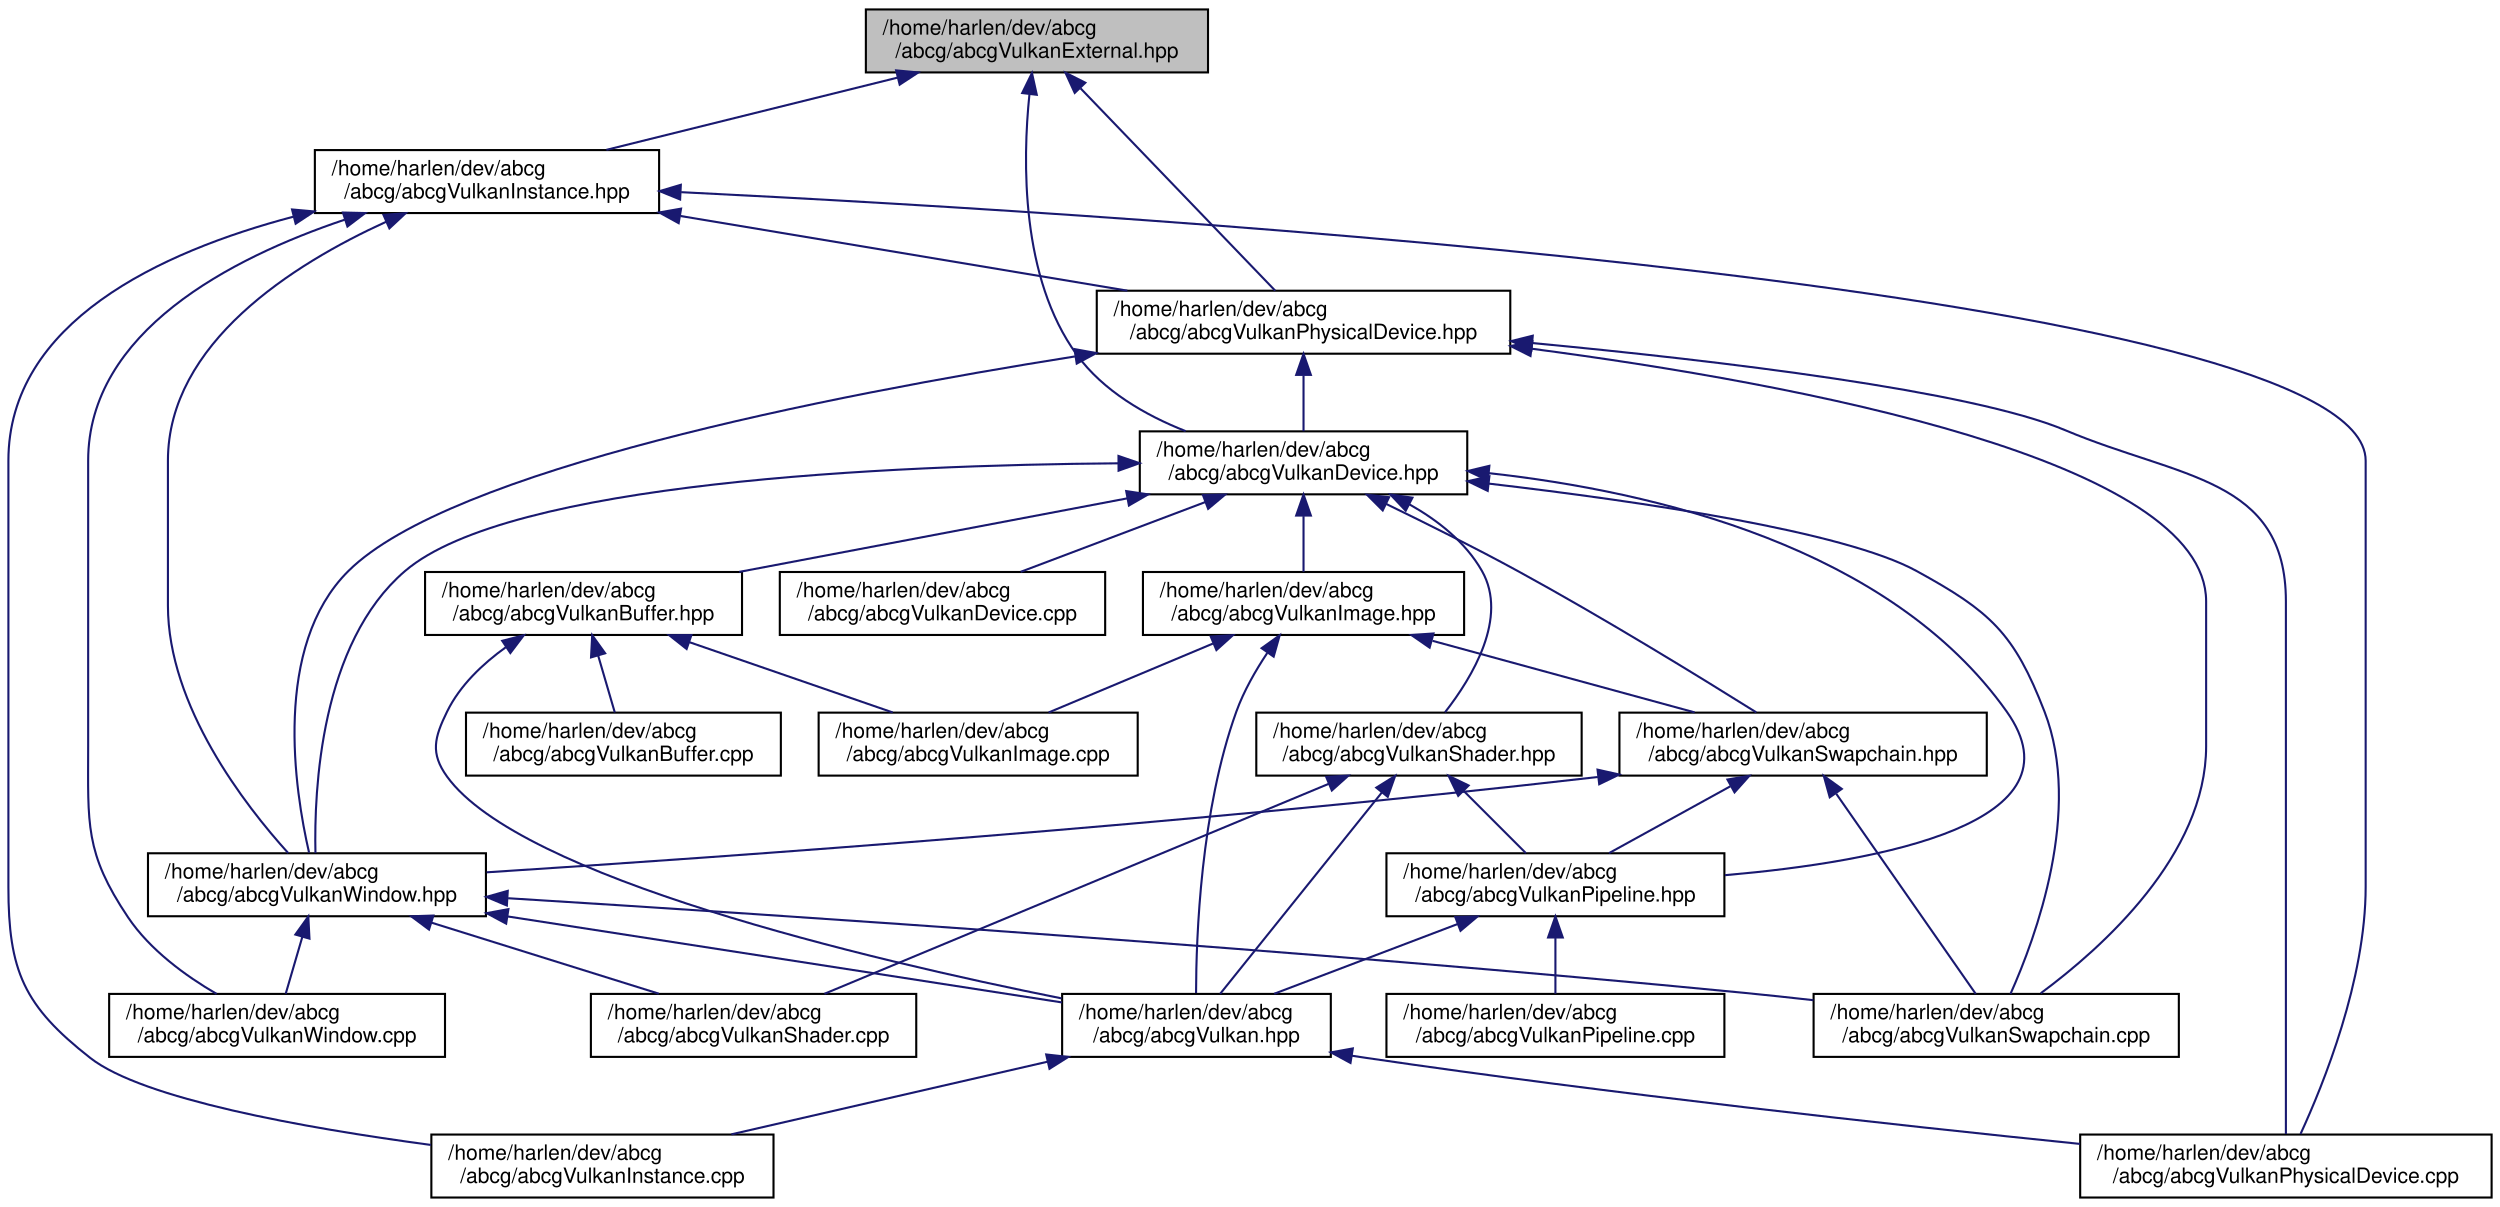
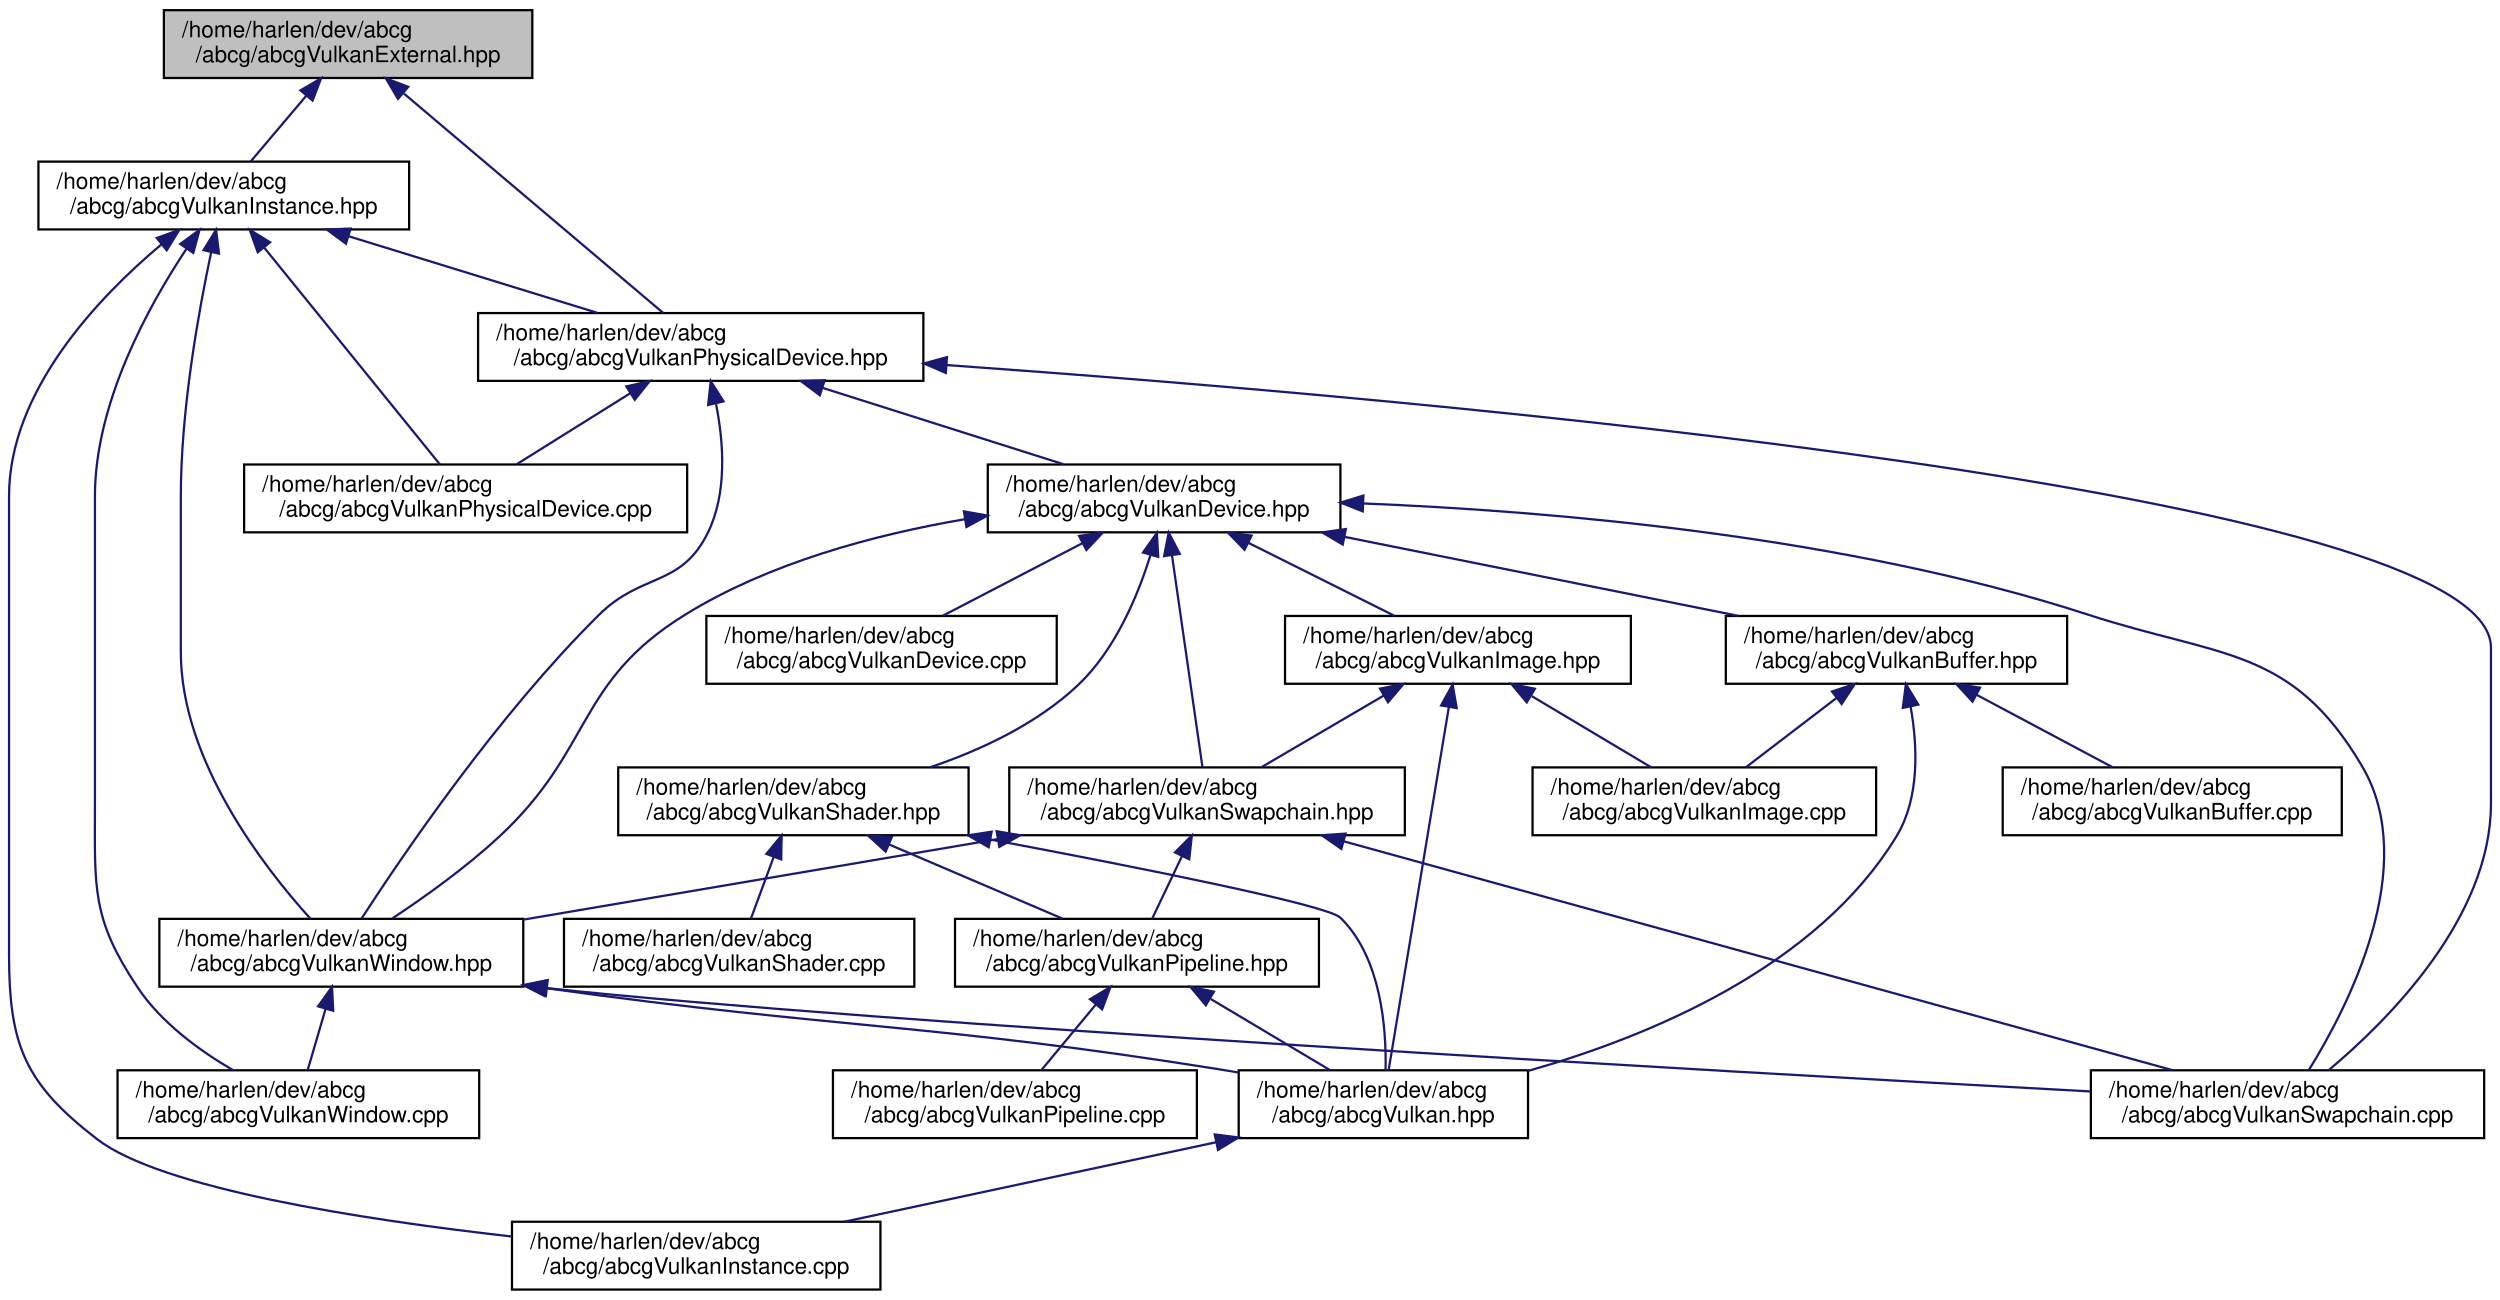
- <svg xmlns="http://www.w3.org/2000/svg" xmlns:xlink="http://www.w3.org/1999/xlink" width="1191pt" height="575pt" viewBox="0.00 0.00 1191.00 575.00">
+ <svg xmlns="http://www.w3.org/2000/svg" xmlns:xlink="http://www.w3.org/1999/xlink" width="1106pt" height="575pt" viewBox="0.00 0.00 1106.00 575.00">
  <g id="graph0" class="graph" transform="scale(1 1) rotate(0) translate(4 571)">
    <g id="node1" class="node">
      <g id="a_node1">
        <a xlink:title="Header file for including Vulkan-related dependencies.">
-           <polygon fill="#bfbfbf" stroke="black" points="408.5,-536.5 408.5,-566.5 571.5,-566.5 571.5,-536.5 408.5,-536.5" />
-           <text text-anchor="start" x="416.5" y="-554.5" font-family="Helvetica,sans-Serif" font-size="10.00">/home/harlen/dev/abcg</text>
-           <text text-anchor="middle" x="490" y="-543.5" font-family="Helvetica,sans-Serif" font-size="10.00">/abcg/abcgVulkanExternal.hpp</text>
+           <polygon fill="#bfbfbf" stroke="black" points="68.5,-536.5 68.5,-566.5 231.5,-566.5 231.5,-536.5 68.5,-536.5" />
+           <text text-anchor="start" x="76.5" y="-554.5" font-family="Helvetica,sans-Serif" font-size="10.00">/home/harlen/dev/abcg</text>
+           <text text-anchor="middle" x="150" y="-543.5" font-family="Helvetica,sans-Serif" font-size="10.00">/abcg/abcgVulkanExternal.hpp</text>
        </a>
      </g>
    </g>
    <g id="node2" class="node">
      <g id="a_node2">
-         <a xlink:href="abcgVulkanDevice_8hpp.html" target="_top" xlink:title="Header file of abcg::VulkanDevice.">
-           <polygon fill="none" stroke="black" points="539,-335.5 539,-365.5 695,-365.5 695,-335.5 539,-335.5" />
-           <text text-anchor="start" x="547" y="-353.5" font-family="Helvetica,sans-Serif" font-size="10.00">/home/harlen/dev/abcg</text>
-           <text text-anchor="middle" x="617" y="-342.5" font-family="Helvetica,sans-Serif" font-size="10.00">/abcg/abcgVulkanDevice.hpp</text>
+         <a xlink:href="abcgVulkanInstance_8hpp.html" target="_top" xlink:title="Header file of abcg::VulkanInstance.">
+           <polygon fill="none" stroke="black" points="13,-469.5 13,-499.5 177,-499.5 177,-469.5 13,-469.5" />
+           <text text-anchor="start" x="21" y="-487.5" font-family="Helvetica,sans-Serif" font-size="10.00">/home/harlen/dev/abcg</text>
+           <text text-anchor="middle" x="95" y="-476.5" font-family="Helvetica,sans-Serif" font-size="10.00">/abcg/abcgVulkanInstance.hpp</text>
        </a>
      </g>
    </g>
    <g id="edge1" class="edge">
-       <path fill="none" stroke="midnightblue" d="M486.42,-526.03C483.15,-494.28 482.28,-438.63 509,-402 521.57,-384.78 541.5,-373.24 560.85,-365.6" />
-       <polygon fill="midnightblue" stroke="midnightblue" points="482.97,-526.68 487.63,-536.2 489.92,-525.85 482.97,-526.68" />
-     </g>
-     <g id="node19" class="node">
-       <g id="a_node19">
-         <a xlink:href="abcgVulkanInstance_8hpp.html" target="_top" xlink:title="Header file of abcg::VulkanInstance.">
-           <polygon fill="none" stroke="black" points="146,-469.5 146,-499.5 310,-499.5 310,-469.5 146,-469.5" />
-           <text text-anchor="start" x="154" y="-487.5" font-family="Helvetica,sans-Serif" font-size="10.00">/home/harlen/dev/abcg</text>
-           <text text-anchor="middle" x="228" y="-476.5" font-family="Helvetica,sans-Serif" font-size="10.00">/abcg/abcgVulkanInstance.hpp</text>
-         </a>
-       </g>
-     </g>
-     <g id="edge30" class="edge">
-       <path fill="none" stroke="midnightblue" d="M423.7,-534.05C380.87,-523.43 325.71,-509.74 284.88,-499.61" />
-       <polygon fill="midnightblue" stroke="midnightblue" points="422.92,-537.47 433.47,-536.48 424.61,-530.67 422.92,-537.47" />
-     </g>
-     <g id="node20" class="node">
-       <g id="a_node20">
+       <path fill="none" stroke="midnightblue" d="M131.58,-528.74C123.45,-519.12 114.11,-508.09 106.91,-499.58" />
+       <polygon fill="midnightblue" stroke="midnightblue" points="128.93,-531.02 138.07,-536.4 134.28,-526.5 128.93,-531.02" />
+     </g>
+     <g id="node5" class="node">
+       <g id="a_node5">
        <a xlink:href="abcgVulkanPhysicalDevice_8hpp.html" target="_top" xlink:title="Header file of abcg::VulkanPhysicalDevice.">
-           <polygon fill="none" stroke="black" points="518.5,-402.5 518.5,-432.5 715.5,-432.5 715.5,-402.5 518.5,-402.5" />
-           <text text-anchor="start" x="526.5" y="-420.5" font-family="Helvetica,sans-Serif" font-size="10.00">/home/harlen/dev/abcg</text>
-           <text text-anchor="middle" x="617" y="-409.5" font-family="Helvetica,sans-Serif" font-size="10.00">/abcg/abcgVulkanPhysicalDevice.hpp</text>
-         </a>
-       </g>
-     </g>
-     <g id="edge40" class="edge">
-       <path fill="none" stroke="midnightblue" d="M510.79,-528.9C537,-501.65 581.32,-455.58 603.51,-432.52" />
-       <polygon fill="midnightblue" stroke="midnightblue" points="508,-526.74 503.59,-536.37 513.05,-531.59 508,-526.74" />
+           <polygon fill="none" stroke="black" points="207.5,-402.5 207.5,-432.5 404.5,-432.5 404.5,-402.5 207.5,-402.5" />
+           <text text-anchor="start" x="215.5" y="-420.5" font-family="Helvetica,sans-Serif" font-size="10.00">/home/harlen/dev/abcg</text>
+           <text text-anchor="middle" x="306" y="-409.5" font-family="Helvetica,sans-Serif" font-size="10.00">/abcg/abcgVulkanPhysicalDevice.hpp</text>
+         </a>
+       </g>
+     </g>
+     <g id="edge36" class="edge">
+       <path fill="none" stroke="midnightblue" d="M174.71,-529.59C206.8,-502.44 261.94,-455.78 289.43,-432.52" />
+       <polygon fill="midnightblue" stroke="midnightblue" points="172.07,-527.24 166.69,-536.37 176.59,-532.59 172.07,-527.24" />
    </g>
    <g id="node3" class="node">
      <g id="a_node3">
-         <a xlink:href="abcgVulkanBuffer_8hpp.html" target="_top" xlink:title="Header file of abcg::VulkanBuffer.">
-           <polygon fill="none" stroke="black" points="198.5,-268.5 198.5,-298.5 349.5,-298.5 349.5,-268.5 198.5,-268.5" />
-           <text text-anchor="start" x="206.5" y="-286.5" font-family="Helvetica,sans-Serif" font-size="10.00">/home/harlen/dev/abcg</text>
-           <text text-anchor="middle" x="274" y="-275.5" font-family="Helvetica,sans-Serif" font-size="10.00">/abcg/abcgVulkanBuffer.hpp</text>
+         <a xlink:href="abcgVulkanInstance_8cpp.html" target="_top" xlink:title="Definition of abcg::VulkanInstance.">
+           <polygon fill="none" stroke="black" points="222.5,-0.5 222.5,-30.5 385.5,-30.5 385.5,-0.5 222.5,-0.5" />
+           <text text-anchor="start" x="230.5" y="-18.5" font-family="Helvetica,sans-Serif" font-size="10.00">/home/harlen/dev/abcg</text>
+           <text text-anchor="middle" x="304" y="-7.5" font-family="Helvetica,sans-Serif" font-size="10.00">/abcg/abcgVulkanInstance.cpp</text>
        </a>
      </g>
    </g>
    <g id="edge2" class="edge">
-       <path fill="none" stroke="midnightblue" d="M533,-333.58C476.45,-322.86 402.55,-308.86 348.17,-298.55" />
-       <polygon fill="midnightblue" stroke="midnightblue" points="532.52,-337.05 543,-335.48 533.82,-330.18 532.52,-337.05" />
-     </g>
-     <g id="node9" class="node">
-       <g id="a_node9">
-         <a xlink:href="abcgVulkanDevice_8cpp.html" target="_top" xlink:title="Definition of abcg::VulkanDevice.">
-           <polygon fill="none" stroke="black" points="367.5,-268.5 367.5,-298.5 522.5,-298.5 522.5,-268.5 367.5,-268.5" />
-           <text text-anchor="start" x="375.5" y="-286.5" font-family="Helvetica,sans-Serif" font-size="10.00">/home/harlen/dev/abcg</text>
-           <text text-anchor="middle" x="445" y="-275.5" font-family="Helvetica,sans-Serif" font-size="10.00">/abcg/abcgVulkanDevice.cpp</text>
-         </a>
-       </g>
-     </g>
-     <g id="edge8" class="edge">
-       <path fill="none" stroke="midnightblue" d="M570.21,-331.82C542.57,-321.37 508.04,-308.32 482.25,-298.58" />
-       <polygon fill="midnightblue" stroke="midnightblue" points="569.09,-335.13 579.68,-335.4 571.56,-328.59 569.09,-335.13" />
-     </g>
-     <g id="node10" class="node">
-       <g id="a_node10">
-         <a xlink:href="abcgVulkanImage_8hpp.html" target="_top" xlink:title="Header file of abcg::VulkanImage.">
-           <polygon fill="none" stroke="black" points="540.5,-268.5 540.5,-298.5 693.5,-298.5 693.5,-268.5 540.5,-268.5" />
-           <text text-anchor="start" x="548.5" y="-286.5" font-family="Helvetica,sans-Serif" font-size="10.00">/home/harlen/dev/abcg</text>
-           <text text-anchor="middle" x="617" y="-275.5" font-family="Helvetica,sans-Serif" font-size="10.00">/abcg/abcgVulkanImage.hpp</text>
-         </a>
-       </g>
-     </g>
-     <g id="edge9" class="edge">
-       <path fill="none" stroke="midnightblue" d="M617,-325.11C617,-316.15 617,-306.32 617,-298.58" />
-       <polygon fill="midnightblue" stroke="midnightblue" points="613.5,-325.4 617,-335.4 620.5,-325.4 613.5,-325.4" />
-     </g>
-     <g id="node11" class="node">
-       <g id="a_node11">
-         <a xlink:href="abcgVulkanSwapchain_8hpp.html" target="_top" xlink:title="Header file of abcg::VulkanSwapchain.">
-           <polygon fill="none" stroke="black" points="767.5,-201.5 767.5,-231.5 942.5,-231.5 942.5,-201.5 767.5,-201.5" />
-           <text text-anchor="start" x="775.5" y="-219.5" font-family="Helvetica,sans-Serif" font-size="10.00">/home/harlen/dev/abcg</text>
-           <text text-anchor="middle" x="855" y="-208.5" font-family="Helvetica,sans-Serif" font-size="10.00">/abcg/abcgVulkanSwapchain.hpp</text>
-         </a>
-       </g>
-     </g>
-     <g id="edge28" class="edge">
-       <path fill="none" stroke="midnightblue" d="M656.25,-330.98C675.37,-321.72 698.58,-310.15 719,-299 759.83,-276.71 806.02,-248.33 832.7,-231.62" />
-       <polygon fill="midnightblue" stroke="midnightblue" points="654.72,-327.83 647.23,-335.32 657.76,-334.14 654.72,-327.83" />
-     </g>
-     <g id="node12" class="node">
-       <g id="a_node12">
-         <a xlink:href="abcgVulkanPipeline_8hpp.html" target="_top" xlink:title="Header file of abcg::VulkanPipeline.">
-           <polygon fill="none" stroke="black" points="656.5,-134.5 656.5,-164.5 817.5,-164.5 817.5,-134.5 656.5,-134.5" />
-           <text text-anchor="start" x="664.5" y="-152.5" font-family="Helvetica,sans-Serif" font-size="10.00">/home/harlen/dev/abcg</text>
-           <text text-anchor="middle" x="737" y="-141.5" font-family="Helvetica,sans-Serif" font-size="10.00">/abcg/abcgVulkanPipeline.hpp</text>
-         </a>
-       </g>
-     </g>
-     <g id="edge22" class="edge">
-       <path fill="none" stroke="midnightblue" d="M705.21,-345.6C784.39,-336.85 896.45,-310.35 952,-232 989.4,-179.25 893.37,-160.62 817.8,-154.06" />
-       <polygon fill="midnightblue" stroke="midnightblue" points="704.83,-342.12 695.24,-346.62 705.54,-349.08 704.83,-342.12" />
-     </g>
-     <g id="node14" class="node">
-       <g id="a_node14">
-         <a xlink:href="abcgVulkanSwapchain_8cpp.html" target="_top" xlink:title="Definition of abcg::VulkanSwapchain.">
-           <polygon fill="none" stroke="black" points="860,-67.5 860,-97.5 1034,-97.5 1034,-67.5 860,-67.5" />
-           <text text-anchor="start" x="868" y="-85.5" font-family="Helvetica,sans-Serif" font-size="10.00">/home/harlen/dev/abcg</text>
-           <text text-anchor="middle" x="947" y="-74.5" font-family="Helvetica,sans-Serif" font-size="10.00">/abcg/abcgVulkanSwapchain.cpp</text>
-         </a>
-       </g>
-     </g>
-     <g id="edge27" class="edge">
-       <path fill="none" stroke="midnightblue" d="M705.31,-340.6C778.08,-332.1 874.7,-317.82 909,-299 944.31,-279.63 955.46,-269.56 970,-232 988.17,-185.04 965.87,-124.48 953.8,-97.52" />
-       <polygon fill="midnightblue" stroke="midnightblue" points="704.74,-337.14 695.21,-341.76 705.54,-344.09 704.74,-337.14" />
-     </g>
-     <g id="node15" class="node">
-       <g id="a_node15">
+       <path fill="none" stroke="midnightblue" d="M67.39,-462.87C39.34,-439.32 0,-398.01 0,-351.5 0,-351.5 0,-351.5 0,-148.5 0,-108.34 7.19,-91.51 39,-67 67.2,-45.28 155.33,-31.55 222.29,-23.98" />
+       <polygon fill="midnightblue" stroke="midnightblue" points="65.35,-465.72 75.32,-469.31 69.76,-460.29 65.35,-465.72" />
+     </g>
+     <g id="node4" class="node">
+       <g id="a_node4">
+         <a xlink:href="abcgVulkanPhysicalDevice_8cpp.html" target="_top" xlink:title="Definition of abcg::VulkanPhysicalDevice.">
+           <polygon fill="none" stroke="black" points="104,-335.5 104,-365.5 300,-365.5 300,-335.5 104,-335.5" />
+           <text text-anchor="start" x="112" y="-353.5" font-family="Helvetica,sans-Serif" font-size="10.00">/home/harlen/dev/abcg</text>
+           <text text-anchor="middle" x="202" y="-342.5" font-family="Helvetica,sans-Serif" font-size="10.00">/abcg/abcgVulkanPhysicalDevice.cpp</text>
+         </a>
+       </g>
+     </g>
+     <g id="edge3" class="edge">
+       <path fill="none" stroke="midnightblue" d="M112.8,-461.54C134.92,-434.25 172.02,-388.48 190.63,-365.52" />
+       <polygon fill="midnightblue" stroke="midnightblue" points="110.03,-459.4 106.45,-469.37 115.47,-463.81 110.03,-459.4" />
+     </g>
+     <g id="edge4" class="edge">
+       <path fill="none" stroke="midnightblue" d="M150.37,-466.44C184.57,-455.91 227.93,-442.55 260.19,-432.61" />
+       <polygon fill="midnightblue" stroke="midnightblue" points="149.05,-463.19 140.52,-469.48 151.11,-469.88 149.05,-463.19" />
+     </g>
+     <g id="node17" class="node">
+       <g id="a_node17">
        <a xlink:href="abcgVulkanWindow_8hpp.html" target="_top" xlink:title="Header file of abcg::VulkanWindow.">
          <polygon fill="none" stroke="black" points="66.5,-134.5 66.5,-164.5 227.5,-164.5 227.5,-134.5 66.5,-134.5" />
          <text text-anchor="start" x="74.5" y="-152.5" font-family="Helvetica,sans-Serif" font-size="10.00">/home/harlen/dev/abcg</text>
          <text text-anchor="middle" x="147" y="-141.5" font-family="Helvetica,sans-Serif" font-size="10.00">/abcg/abcgVulkanWindow.hpp</text>
        </a>
      </g>
    </g>
-     <g id="edge29" class="edge">
-       <path fill="none" stroke="midnightblue" d="M528.76,-350.28C418.59,-349.4 238.54,-341.26 189,-299 148.64,-264.57 145.59,-194.57 146.28,-164.61" />
-       <polygon fill="midnightblue" stroke="midnightblue" points="528.85,-353.78 538.87,-350.34 528.89,-346.78 528.85,-353.78" />
+     <g id="edge35" class="edge">
+       <path fill="none" stroke="midnightblue" d="M89.44,-459.49C83.83,-433.15 76,-389.55 76,-351.5 76,-351.5 76,-351.5 76,-282.5 76,-234.62 112.68,-187.38 133.31,-164.59" />
+       <polygon fill="midnightblue" stroke="midnightblue" points="86.04,-460.32 91.6,-469.34 92.87,-458.82 86.04,-460.32" />
    </g>
    <g id="node18" class="node">
      <g id="a_node18">
-         <a xlink:href="abcgVulkanShader_8hpp.html" target="_top" xlink:title="Declaration of helper functions for creating Vulkan shaders.">
-           <polygon fill="none" stroke="black" points="594.5,-201.5 594.5,-231.5 749.5,-231.5 749.5,-201.5 594.5,-201.5" />
-           <text text-anchor="start" x="602.5" y="-219.5" font-family="Helvetica,sans-Serif" font-size="10.00">/home/harlen/dev/abcg</text>
-           <text text-anchor="middle" x="672" y="-208.5" font-family="Helvetica,sans-Serif" font-size="10.00">/abcg/abcgVulkanShader.hpp</text>
-         </a>
-       </g>
-     </g>
-     <g id="edge23" class="edge">
-       <path fill="none" stroke="midnightblue" d="M667.4,-330.75C681.05,-323.08 694.2,-312.71 702,-299 714.6,-276.85 697.49,-248.43 684.41,-231.67" />
-       <polygon fill="midnightblue" stroke="midnightblue" points="665.67,-327.7 658.4,-335.4 668.89,-333.91 665.67,-327.7" />
-     </g>
-     <g id="node4" class="node">
-       <g id="a_node4">
-         <a xlink:href="abcgVulkan_8hpp.html" target="_top" xlink:title="Header file for Vulkan-related functions and classes.">
-           <polygon fill="none" stroke="black" points="502,-67.5 502,-97.5 630,-97.5 630,-67.5 502,-67.5" />
-           <text text-anchor="start" x="510" y="-85.5" font-family="Helvetica,sans-Serif" font-size="10.00">/home/harlen/dev/abcg</text>
-           <text text-anchor="middle" x="566" y="-74.5" font-family="Helvetica,sans-Serif" font-size="10.00">/abcg/abcgVulkan.hpp</text>
-         </a>
-       </g>
-     </g>
-     <g id="edge3" class="edge">
-       <path fill="none" stroke="midnightblue" d="M237.05,-262.72C225.95,-254.76 215.11,-244.48 209,-232 202.94,-219.62 200.92,-212.16 209,-201 243.71,-153.03 408.65,-114.02 501.71,-95.37" />
-       <polygon fill="midnightblue" stroke="midnightblue" points="235.25,-265.72 245.52,-268.35 239.13,-259.9 235.25,-265.72" />
-     </g>
-     <g id="node7" class="node">
-       <g id="a_node7">
-         <a xlink:href="abcgVulkanBuffer_8cpp.html" target="_top" xlink:title="Definition of abcg::VulkanBuffer.">
-           <polygon fill="none" stroke="black" points="218,-201.5 218,-231.5 368,-231.5 368,-201.5 218,-201.5" />
-           <text text-anchor="start" x="226" y="-219.5" font-family="Helvetica,sans-Serif" font-size="10.00">/home/harlen/dev/abcg</text>
-           <text text-anchor="middle" x="293" y="-208.5" font-family="Helvetica,sans-Serif" font-size="10.00">/abcg/abcgVulkanBuffer.cpp</text>
-         </a>
-       </g>
-     </g>
-     <g id="edge6" class="edge">
-       <path fill="none" stroke="midnightblue" d="M280.96,-258.7C283.62,-249.59 286.57,-239.49 288.89,-231.58" />
-       <polygon fill="midnightblue" stroke="midnightblue" points="277.57,-257.82 278.12,-268.4 284.29,-259.78 277.57,-257.82" />
-     </g>
-     <g id="node8" class="node">
-       <g id="a_node8">
-         <a xlink:href="abcgVulkanImage_8cpp.html" target="_top" xlink:title="Definition of abcg::VulkanImage.">
-           <polygon fill="none" stroke="black" points="386,-201.5 386,-231.5 538,-231.5 538,-201.5 386,-201.5" />
-           <text text-anchor="start" x="394" y="-219.5" font-family="Helvetica,sans-Serif" font-size="10.00">/home/harlen/dev/abcg</text>
-           <text text-anchor="middle" x="462" y="-208.5" font-family="Helvetica,sans-Serif" font-size="10.00">/abcg/abcgVulkanImage.cpp</text>
-         </a>
-       </g>
-     </g>
-     <g id="edge7" class="edge">
-       <path fill="none" stroke="midnightblue" d="M324.35,-265.09C354.7,-254.6 392.85,-241.41 421.29,-231.58" />
-       <polygon fill="midnightblue" stroke="midnightblue" points="323.1,-261.82 314.79,-268.4 325.39,-268.44 323.1,-261.82" />
-     </g>
-     <g id="node5" class="node">
-       <g id="a_node5">
-         <a xlink:href="abcgVulkanInstance_8cpp.html" target="_top" xlink:title="Definition of abcg::VulkanInstance.">
-           <polygon fill="none" stroke="black" points="201.5,-0.5 201.5,-30.5 364.5,-30.5 364.5,-0.5 201.5,-0.5" />
-           <text text-anchor="start" x="209.5" y="-18.5" font-family="Helvetica,sans-Serif" font-size="10.00">/home/harlen/dev/abcg</text>
-           <text text-anchor="middle" x="283" y="-7.5" font-family="Helvetica,sans-Serif" font-size="10.00">/abcg/abcgVulkanInstance.cpp</text>
-         </a>
-       </g>
-     </g>
-     <g id="edge4" class="edge">
-       <path fill="none" stroke="midnightblue" d="M494.97,-65.19C448.62,-54.54 388.73,-40.78 344.44,-30.61" />
-       <polygon fill="midnightblue" stroke="midnightblue" points="494.41,-68.65 504.94,-67.48 495.98,-61.83 494.41,-68.65" />
-     </g>
-     <g id="node6" class="node">
-       <g id="a_node6">
-         <a xlink:href="abcgVulkanPhysicalDevice_8cpp.html" target="_top" xlink:title="Definition of abcg::VulkanPhysicalDevice.">
-           <polygon fill="none" stroke="black" points="987,-0.5 987,-30.5 1183,-30.5 1183,-0.5 987,-0.5" />
-           <text text-anchor="start" x="995" y="-18.5" font-family="Helvetica,sans-Serif" font-size="10.00">/home/harlen/dev/abcg</text>
-           <text text-anchor="middle" x="1085" y="-7.5" font-family="Helvetica,sans-Serif" font-size="10.00">/abcg/abcgVulkanPhysicalDevice.cpp</text>
-         </a>
-       </g>
-     </g>
-     <g id="edge5" class="edge">
-       <path fill="none" stroke="midnightblue" d="M639.93,-68.07C642.31,-67.7 644.67,-67.34 647,-67 763.44,-49.88 898,-35.11 986.92,-26.04" />
-       <polygon fill="midnightblue" stroke="midnightblue" points="639.37,-64.61 630.05,-69.65 640.48,-71.53 639.37,-64.61" />
-     </g>
-     <g id="edge10" class="edge">
-       <path fill="none" stroke="midnightblue" d="M599.73,-259.94C594.16,-251.58 588.52,-241.75 585,-232 568.07,-185.05 565.85,-125 565.8,-97.9" />
-       <polygon fill="midnightblue" stroke="midnightblue" points="597.04,-262.2 605.65,-268.37 602.77,-258.17 597.04,-262.2" />
-     </g>
-     <g id="edge11" class="edge">
-       <path fill="none" stroke="midnightblue" d="M573.85,-264.41C549.11,-254.03 518.5,-241.2 495.57,-231.58" />
-       <polygon fill="midnightblue" stroke="midnightblue" points="572.79,-267.76 583.37,-268.4 575.5,-261.3 572.79,-267.76" />
-     </g>
-     <g id="edge12" class="edge">
-       <path fill="none" stroke="midnightblue" d="M678.46,-265.71C717.19,-255.14 766.63,-241.63 803.33,-231.61" />
-       <polygon fill="midnightblue" stroke="midnightblue" points="677.07,-262.46 668.35,-268.48 678.92,-269.22 677.07,-262.46" />
-     </g>
-     <g id="edge13" class="edge">
-       <path fill="none" stroke="midnightblue" d="M820.39,-196.44C801.88,-186.24 779.48,-173.9 762.55,-164.58" />
-       <polygon fill="midnightblue" stroke="midnightblue" points="818.95,-199.64 829.4,-201.4 822.33,-193.51 818.95,-199.64" />
-     </g>
-     <g id="edge16" class="edge">
-       <path fill="none" stroke="midnightblue" d="M870.8,-192.83C889.87,-165.47 921.36,-120.28 937.23,-97.52" />
-       <polygon fill="midnightblue" stroke="midnightblue" points="867.69,-191.17 864.85,-201.37 873.43,-195.17 867.69,-191.17" />
-     </g>
-     <g id="edge17" class="edge">
-       <path fill="none" stroke="midnightblue" d="M757.21,-200.84C561.56,-178.32 343.13,-162.84 227.86,-155.43" />
-       <polygon fill="midnightblue" stroke="midnightblue" points="757.06,-204.34 767.4,-202.02 757.87,-197.39 757.06,-204.34" />
-     </g>
-     <g id="edge14" class="edge">
-       <path fill="none" stroke="midnightblue" d="M690.48,-130.82C663,-120.37 628.67,-107.32 603.03,-97.58" />
-       <polygon fill="midnightblue" stroke="midnightblue" points="689.3,-134.11 699.9,-134.4 691.79,-127.57 689.3,-134.11" />
-     </g>
-     <g id="node13" class="node">
-       <g id="a_node13">
-         <a xlink:href="abcgVulkanPipeline_8cpp.html" target="_top" xlink:title="Definition of abcg::VulkanPipeline.">
-           <polygon fill="none" stroke="black" points="656.5,-67.5 656.5,-97.5 817.5,-97.5 817.5,-67.5 656.5,-67.5" />
-           <text text-anchor="start" x="664.5" y="-85.5" font-family="Helvetica,sans-Serif" font-size="10.00">/home/harlen/dev/abcg</text>
-           <text text-anchor="middle" x="737" y="-74.5" font-family="Helvetica,sans-Serif" font-size="10.00">/abcg/abcgVulkanPipeline.cpp</text>
-         </a>
-       </g>
-     </g>
-     <g id="edge15" class="edge">
-       <path fill="none" stroke="midnightblue" d="M737,-124.11C737,-115.15 737,-105.32 737,-97.58" />
-       <polygon fill="midnightblue" stroke="midnightblue" points="733.5,-124.4 737,-134.4 740.5,-124.4 733.5,-124.4" />
-     </g>
-     <g id="edge18" class="edge">
-       <path fill="none" stroke="midnightblue" d="M237.82,-134.41C317.51,-122.05 431.39,-104.38 501.91,-93.44" />
-       <polygon fill="midnightblue" stroke="midnightblue" points="237.13,-130.98 227.79,-135.97 238.21,-137.89 237.13,-130.98" />
-     </g>
-     <g id="edge20" class="edge">
-       <path fill="none" stroke="midnightblue" d="M238.05,-143.08C368.61,-135 616.5,-118.52 827,-98 837.65,-96.96 848.82,-95.76 859.88,-94.51" />
-       <polygon fill="midnightblue" stroke="midnightblue" points="237.47,-139.61 227.7,-143.72 237.9,-146.59 237.47,-139.61" />
-     </g>
-     <g id="node16" class="node">
-       <g id="a_node16">
-         <a xlink:href="abcgVulkanShader_8cpp.html" target="_top" xlink:title="Definition of helper functions for creating Vulkan shaders.">
-           <polygon fill="none" stroke="black" points="277.5,-67.5 277.5,-97.5 432.5,-97.5 432.5,-67.5 277.5,-67.5" />
-           <text text-anchor="start" x="285.5" y="-85.5" font-family="Helvetica,sans-Serif" font-size="10.00">/home/harlen/dev/abcg</text>
-           <text text-anchor="middle" x="355" y="-74.5" font-family="Helvetica,sans-Serif" font-size="10.00">/abcg/abcgVulkanShader.cpp</text>
-         </a>
-       </g>
-     </g>
-     <g id="edge19" class="edge">
-       <path fill="none" stroke="midnightblue" d="M201.58,-131.44C235.3,-120.91 278.04,-107.55 309.85,-97.61" />
-       <polygon fill="midnightblue" stroke="midnightblue" points="200.38,-128.15 191.88,-134.48 202.47,-134.83 200.38,-128.15" />
-     </g>
-     <g id="node17" class="node">
-       <g id="a_node17">
        <a xlink:href="abcgVulkanWindow_8cpp.html" target="_top" xlink:title="Definition of abcg::VulkanWindow members.">
          <polygon fill="none" stroke="black" points="48,-67.5 48,-97.5 208,-97.5 208,-67.5 48,-67.5" />
          <text text-anchor="start" x="56" y="-85.5" font-family="Helvetica,sans-Serif" font-size="10.00">/home/harlen/dev/abcg</text>
          <text text-anchor="middle" x="128" y="-74.5" font-family="Helvetica,sans-Serif" font-size="10.00">/abcg/abcgVulkanWindow.cpp</text>
        </a>
      </g>
    </g>
+     <g id="edge34" class="edge">
+       <path fill="none" stroke="midnightblue" d="M78.44,-460.83C61.61,-435.5 38,-392.63 38,-351.5 38,-351.5 38,-351.5 38,-215.5 38,-178.31 36.28,-164.89 57,-134 67.45,-118.42 84.43,-106.09 99.17,-97.51" />
+       <polygon fill="midnightblue" stroke="midnightblue" points="75.73,-463.06 84.28,-469.33 81.5,-459.1 75.73,-463.06" />
+     </g>
+     <g id="edge31" class="edge">
+       <path fill="none" stroke="midnightblue" d="M274.82,-397.02C258.64,-386.9 239.23,-374.77 224.52,-365.58" />
+       <polygon fill="midnightblue" stroke="midnightblue" points="273.1,-400.06 283.43,-402.4 276.81,-394.13 273.1,-400.06" />
+     </g>
+     <g id="node6" class="node">
+       <g id="a_node6">
+         <a xlink:href="abcgVulkanDevice_8hpp.html" target="_top" xlink:title="Header file of abcg::VulkanDevice.">
+           <polygon fill="none" stroke="black" points="433,-335.5 433,-365.5 589,-365.5 589,-335.5 433,-335.5" />
+           <text text-anchor="start" x="441" y="-353.5" font-family="Helvetica,sans-Serif" font-size="10.00">/home/harlen/dev/abcg</text>
+           <text text-anchor="middle" x="511" y="-342.5" font-family="Helvetica,sans-Serif" font-size="10.00">/abcg/abcgVulkanDevice.hpp</text>
+         </a>
+       </g>
+     </g>
+     <g id="edge5" class="edge">
+       <path fill="none" stroke="midnightblue" d="M359.79,-399.44C393.02,-388.91 435.15,-375.55 466.5,-365.61" />
+       <polygon fill="midnightblue" stroke="midnightblue" points="358.7,-396.12 350.23,-402.48 360.82,-402.79 358.7,-396.12" />
+     </g>
+     <g id="node16" class="node">
+       <g id="a_node16">
+         <a xlink:href="abcgVulkanSwapchain_8cpp.html" target="_top" xlink:title="Definition of abcg::VulkanSwapchain.">
+           <polygon fill="none" stroke="black" points="921,-67.5 921,-97.5 1095,-97.5 1095,-67.5 921,-67.5" />
+           <text text-anchor="start" x="929" y="-85.5" font-family="Helvetica,sans-Serif" font-size="10.00">/home/harlen/dev/abcg</text>
+           <text text-anchor="middle" x="1008" y="-74.5" font-family="Helvetica,sans-Serif" font-size="10.00">/abcg/abcgVulkanSwapchain.cpp</text>
+         </a>
+       </g>
+     </g>
+     <g id="edge32" class="edge">
+       <path fill="none" stroke="midnightblue" d="M414.85,-409.49C631.93,-394.05 1098,-352.94 1098,-284.5 1098,-284.5 1098,-284.5 1098,-215.5 1098,-165.02 1052.51,-119.6 1026.21,-97.56" />
+       <polygon fill="midnightblue" stroke="midnightblue" points="414.43,-406.01 404.71,-410.21 414.93,-413 414.43,-406.01" />
+     </g>
+     <g id="edge33" class="edge">
+       <path fill="none" stroke="midnightblue" d="M312.79,-392.19C316.15,-375.26 317.83,-352.66 309,-335 297.07,-311.15 279.96,-317.75 261,-299 216.16,-254.66 173.82,-192.24 155.93,-164.61" />
+       <polygon fill="midnightblue" stroke="midnightblue" points="309.28,-391.84 310.43,-402.38 316.1,-393.42 309.28,-391.84" />
+     </g>
+     <g id="node7" class="node">
+       <g id="a_node7">
+         <a xlink:href="abcgVulkanBuffer_8hpp.html" target="_top" xlink:title="Header file of abcg::VulkanBuffer.">
+           <polygon fill="none" stroke="black" points="759.5,-268.5 759.5,-298.5 910.5,-298.5 910.5,-268.5 759.5,-268.5" />
+           <text text-anchor="start" x="767.5" y="-286.5" font-family="Helvetica,sans-Serif" font-size="10.00">/home/harlen/dev/abcg</text>
+           <text text-anchor="middle" x="835" y="-275.5" font-family="Helvetica,sans-Serif" font-size="10.00">/abcg/abcgVulkanBuffer.hpp</text>
+         </a>
+       </g>
+     </g>
+     <g id="edge6" class="edge">
+       <path fill="none" stroke="midnightblue" d="M591.01,-333.45C644.34,-322.75 713.79,-308.82 764.94,-298.55" />
+       <polygon fill="midnightblue" stroke="midnightblue" points="590.02,-330.08 580.9,-335.48 591.4,-336.94 590.02,-330.08" />
+     </g>
+     <g id="node11" class="node">
+       <g id="a_node11">
+         <a xlink:href="abcgVulkanDevice_8cpp.html" target="_top" xlink:title="Definition of abcg::VulkanDevice.">
+           <polygon fill="none" stroke="black" points="308.5,-268.5 308.5,-298.5 463.5,-298.5 463.5,-268.5 308.5,-268.5" />
+           <text text-anchor="start" x="316.5" y="-286.5" font-family="Helvetica,sans-Serif" font-size="10.00">/home/harlen/dev/abcg</text>
+           <text text-anchor="middle" x="386" y="-275.5" font-family="Helvetica,sans-Serif" font-size="10.00">/abcg/abcgVulkanDevice.cpp</text>
+         </a>
+       </g>
+     </g>
+     <g id="edge11" class="edge">
+       <path fill="none" stroke="midnightblue" d="M474.87,-330.71C455.16,-320.46 431.16,-307.98 413.07,-298.58" />
+       <polygon fill="midnightblue" stroke="midnightblue" points="473.39,-333.89 483.88,-335.4 476.62,-327.68 473.39,-333.89" />
+     </g>
+     <g id="node12" class="node">
+       <g id="a_node12">
+         <a xlink:href="abcgVulkanImage_8hpp.html" target="_top" xlink:title="Header file of abcg::VulkanImage.">
+           <polygon fill="none" stroke="black" points="564.5,-268.5 564.5,-298.5 717.5,-298.5 717.5,-268.5 564.5,-268.5" />
+           <text text-anchor="start" x="572.5" y="-286.5" font-family="Helvetica,sans-Serif" font-size="10.00">/home/harlen/dev/abcg</text>
+           <text text-anchor="middle" x="641" y="-275.5" font-family="Helvetica,sans-Serif" font-size="10.00">/abcg/abcgVulkanImage.hpp</text>
+         </a>
+       </g>
+     </g>
+     <g id="edge12" class="edge">
+       <path fill="none" stroke="midnightblue" d="M548.29,-330.85C568.85,-320.58 593.95,-308.03 612.85,-298.58" />
+       <polygon fill="midnightblue" stroke="midnightblue" points="546.59,-327.79 539.21,-335.4 549.72,-334.05 546.59,-327.79" />
+     </g>
+     <g id="node13" class="node">
+       <g id="a_node13">
+         <a xlink:href="abcgVulkanSwapchain_8hpp.html" target="_top" xlink:title="Header file of abcg::VulkanSwapchain.">
+           <polygon fill="none" stroke="black" points="442.5,-201.5 442.5,-231.5 617.5,-231.5 617.5,-201.5 442.5,-201.5" />
+           <text text-anchor="start" x="450.5" y="-219.5" font-family="Helvetica,sans-Serif" font-size="10.00">/home/harlen/dev/abcg</text>
+           <text text-anchor="middle" x="530" y="-208.5" font-family="Helvetica,sans-Serif" font-size="10.00">/abcg/abcgVulkanSwapchain.hpp</text>
+         </a>
+       </g>
+     </g>
+     <g id="edge29" class="edge">
+       <path fill="none" stroke="midnightblue" d="M514.47,-325.39C518.43,-297.9 524.76,-253.89 527.98,-231.52" />
+       <polygon fill="midnightblue" stroke="midnightblue" points="510.99,-324.98 513.03,-335.37 517.92,-325.97 510.99,-324.98" />
+     </g>
+     <g id="edge28" class="edge">
+       <path fill="none" stroke="midnightblue" d="M599.08,-348.27C683.36,-344.87 813.1,-333.75 920,-299 978.46,-280 1009.79,-284.96 1041,-232 1067.01,-187.86 1034.65,-125.34 1017.45,-97.64" />
+       <polygon fill="midnightblue" stroke="midnightblue" points="598.89,-344.77 589.03,-348.65 599.16,-351.77 598.89,-344.77" />
+     </g>
+     <g id="edge30" class="edge">
+       <path fill="none" stroke="midnightblue" d="M422.83,-341.29C382.73,-334.46 336.08,-321.94 299,-299 250.7,-269.12 258.57,-239.69 217,-201 202.3,-187.32 183.81,-174.12 169.53,-164.66" />
+       <polygon fill="midnightblue" stroke="midnightblue" points="422.44,-344.77 432.87,-342.91 423.55,-337.86 422.44,-344.77" />
+     </g>
+     <g id="node19" class="node">
+       <g id="a_node19">
+         <a xlink:href="abcgVulkanShader_8hpp.html" target="_top" xlink:title="Declaration of helper functions for creating Vulkan shaders.">
+           <polygon fill="none" stroke="black" points="269.5,-201.5 269.5,-231.5 424.5,-231.5 424.5,-201.5 269.5,-201.5" />
+           <text text-anchor="start" x="277.5" y="-219.5" font-family="Helvetica,sans-Serif" font-size="10.00">/home/harlen/dev/abcg</text>
+           <text text-anchor="middle" x="347" y="-208.5" font-family="Helvetica,sans-Serif" font-size="10.00">/abcg/abcgVulkanShader.hpp</text>
+         </a>
+       </g>
+     </g>
+     <g id="edge24" class="edge">
+       <path fill="none" stroke="midnightblue" d="M504.99,-325.45C499.4,-307.51 489.4,-283.52 473,-268 454.86,-250.83 430.14,-239.22 407.39,-231.51" />
+       <polygon fill="midnightblue" stroke="midnightblue" points="501.67,-326.56 507.79,-335.21 508.4,-324.63 501.67,-326.56" />
+     </g>
+     <g id="node8" class="node">
+       <g id="a_node8">
+         <a xlink:href="abcgVulkan_8hpp.html" target="_top" xlink:title="Header file for Vulkan-related functions and classes.">
+           <polygon fill="none" stroke="black" points="544,-67.5 544,-97.5 672,-97.5 672,-67.5 544,-67.5" />
+           <text text-anchor="start" x="552" y="-85.5" font-family="Helvetica,sans-Serif" font-size="10.00">/home/harlen/dev/abcg</text>
+           <text text-anchor="middle" x="608" y="-74.5" font-family="Helvetica,sans-Serif" font-size="10.00">/abcg/abcgVulkan.hpp</text>
+         </a>
+       </g>
+     </g>
+     <g id="edge7" class="edge">
+       <path fill="none" stroke="midnightblue" d="M841.24,-258.48C844.31,-241.24 845.41,-218.12 835,-201 799.83,-143.19 726,-112.56 672.06,-97.24" />
+       <polygon fill="midnightblue" stroke="midnightblue" points="837.8,-257.84 839.16,-268.35 844.65,-259.28 837.8,-257.84" />
+     </g>
+     <g id="node9" class="node">
+       <g id="a_node9">
+         <a xlink:href="abcgVulkanBuffer_8cpp.html" target="_top" xlink:title="Definition of abcg::VulkanBuffer.">
+           <polygon fill="none" stroke="black" points="882,-201.5 882,-231.5 1032,-231.5 1032,-201.5 882,-201.5" />
+           <text text-anchor="start" x="890" y="-219.5" font-family="Helvetica,sans-Serif" font-size="10.00">/home/harlen/dev/abcg</text>
+           <text text-anchor="middle" x="957" y="-208.5" font-family="Helvetica,sans-Serif" font-size="10.00">/abcg/abcgVulkanBuffer.cpp</text>
+         </a>
+       </g>
+     </g>
+     <g id="edge9" class="edge">
+       <path fill="none" stroke="midnightblue" d="M870.52,-263.57C889.71,-253.35 913,-240.94 930.58,-231.58" />
+       <polygon fill="midnightblue" stroke="midnightblue" points="868.65,-260.6 861.47,-268.4 871.94,-266.78 868.65,-260.6" />
+     </g>
+     <g id="node10" class="node">
+       <g id="a_node10">
+         <a xlink:href="abcgVulkanImage_8cpp.html" target="_top" xlink:title="Definition of abcg::VulkanImage.">
+           <polygon fill="none" stroke="black" points="674,-201.5 674,-231.5 826,-231.5 826,-201.5 674,-201.5" />
+           <text text-anchor="start" x="682" y="-219.5" font-family="Helvetica,sans-Serif" font-size="10.00">/home/harlen/dev/abcg</text>
+           <text text-anchor="middle" x="750" y="-208.5" font-family="Helvetica,sans-Serif" font-size="10.00">/abcg/abcgVulkanImage.cpp</text>
+         </a>
+       </g>
+     </g>
+     <g id="edge10" class="edge">
+       <path fill="none" stroke="midnightblue" d="M808.41,-262.17C795.41,-252.23 780.1,-240.51 768.41,-231.58" />
+       <polygon fill="midnightblue" stroke="midnightblue" points="806.49,-265.1 816.56,-268.4 810.74,-259.54 806.49,-265.1" />
+     </g>
+     <g id="edge8" class="edge">
+       <path fill="none" stroke="midnightblue" d="M534.07,-65.69C483.83,-54.95 417.96,-40.87 369.58,-30.52" />
+       <polygon fill="midnightblue" stroke="midnightblue" points="533.39,-69.13 543.9,-67.79 534.85,-62.28 533.39,-69.13" />
+     </g>
+     <g id="edge13" class="edge">
+       <path fill="none" stroke="midnightblue" d="M636.98,-258.27C630.02,-216.29 615.93,-131.33 610.35,-97.68" />
+       <polygon fill="midnightblue" stroke="midnightblue" points="633.54,-258.9 638.63,-268.19 640.44,-257.75 633.54,-258.9" />
+     </g>
+     <g id="edge14" class="edge">
+       <path fill="none" stroke="midnightblue" d="M673.67,-263.02C690.64,-252.9 710.98,-240.77 726.39,-231.58" />
+       <polygon fill="midnightblue" stroke="midnightblue" points="671.45,-260.27 664.65,-268.4 675.03,-266.28 671.45,-260.27" />
+     </g>
+     <g id="edge15" class="edge">
+       <path fill="none" stroke="midnightblue" d="M608.2,-263.3C590.84,-253.12 569.88,-240.85 554.04,-231.58" />
+       <polygon fill="midnightblue" stroke="midnightblue" points="606.52,-266.36 616.91,-268.4 610.05,-260.32 606.52,-266.36" />
+     </g>
+     <g id="node14" class="node">
+       <g id="a_node14">
+         <a xlink:href="abcgVulkanPipeline_8hpp.html" target="_top" xlink:title="Header file of abcg::VulkanPipeline.">
+           <polygon fill="none" stroke="black" points="418.5,-134.5 418.5,-164.5 579.5,-164.5 579.5,-134.5 418.5,-134.5" />
+           <text text-anchor="start" x="426.5" y="-152.5" font-family="Helvetica,sans-Serif" font-size="10.00">/home/harlen/dev/abcg</text>
+           <text text-anchor="middle" x="499" y="-141.5" font-family="Helvetica,sans-Serif" font-size="10.00">/abcg/abcgVulkanPipeline.hpp</text>
+         </a>
+       </g>
+     </g>
+     <g id="edge16" class="edge">
+       <path fill="none" stroke="midnightblue" d="M518.93,-192.28C514.51,-183.02 509.57,-172.66 505.71,-164.58" />
+       <polygon fill="midnightblue" stroke="midnightblue" points="515.81,-193.88 523.27,-201.4 522.13,-190.86 515.81,-193.88" />
+     </g>
+     <g id="edge19" class="edge">
+       <path fill="none" stroke="midnightblue" d="M590.46,-198.8C685.54,-172.55 868.31,-122.08 957.1,-97.56" />
+       <polygon fill="midnightblue" stroke="midnightblue" points="589.41,-195.46 580.7,-201.5 591.27,-202.21 589.41,-195.46" />
+     </g>
+     <g id="edge20" class="edge">
+       <path fill="none" stroke="midnightblue" d="M437.26,-199.76C373.18,-188.89 288.78,-174.56 227.52,-164.16" />
+       <polygon fill="midnightblue" stroke="midnightblue" points="436.92,-203.25 447.37,-201.48 438.09,-196.35 436.92,-203.25" />
+     </g>
+     <g id="edge17" class="edge">
+       <path fill="none" stroke="midnightblue" d="M531.67,-129.02C548.64,-118.9 568.98,-106.77 584.39,-97.58" />
+       <polygon fill="midnightblue" stroke="midnightblue" points="529.45,-126.27 522.65,-134.4 533.03,-132.28 529.45,-126.27" />
+     </g>
+     <g id="node15" class="node">
+       <g id="a_node15">
+         <a xlink:href="abcgVulkanPipeline_8cpp.html" target="_top" xlink:title="Definition of abcg::VulkanPipeline.">
+           <polygon fill="none" stroke="black" points="364.5,-67.5 364.5,-97.5 525.5,-97.5 525.5,-67.5 364.5,-67.5" />
+           <text text-anchor="start" x="372.5" y="-85.5" font-family="Helvetica,sans-Serif" font-size="10.00">/home/harlen/dev/abcg</text>
+           <text text-anchor="middle" x="445" y="-74.5" font-family="Helvetica,sans-Serif" font-size="10.00">/abcg/abcgVulkanPipeline.cpp</text>
+         </a>
+       </g>
+     </g>
+     <g id="edge18" class="edge">
+       <path fill="none" stroke="midnightblue" d="M480.68,-126.45C472.75,-116.9 463.7,-106 456.69,-97.58" />
+       <polygon fill="midnightblue" stroke="midnightblue" points="478.2,-128.94 487.28,-134.4 483.58,-124.47 478.2,-128.94" />
+     </g>
    <g id="edge21" class="edge">
+       <path fill="none" stroke="midnightblue" d="M237.65,-133.81C370.26,-115.41 406.04,-118.54 535,-98 537.93,-97.53 540.93,-97.03 543.96,-96.51" />
+       <polygon fill="midnightblue" stroke="midnightblue" points="236.92,-130.37 227.51,-135.23 237.9,-137.31 236.92,-130.37" />
+     </g>
+     <g id="edge22" class="edge">
+       <path fill="none" stroke="midnightblue" d="M238.09,-133.85C384.21,-118.14 751.94,-97.31 920.89,-88.14" />
+       <polygon fill="midnightblue" stroke="midnightblue" points="237.51,-130.39 227.96,-134.97 238.29,-137.35 237.51,-130.39" />
+     </g>
+     <g id="edge23" class="edge">
      <path fill="none" stroke="midnightblue" d="M140.04,-124.7C137.38,-115.59 134.43,-105.49 132.11,-97.58" />
      <polygon fill="midnightblue" stroke="midnightblue" points="136.71,-125.78 142.88,-134.4 143.43,-123.82 136.71,-125.78" />
    </g>
-     <g id="edge24" class="edge">
-       <path fill="none" stroke="midnightblue" d="M654.37,-193.54C632.45,-166.25 595.7,-120.48 577.26,-97.52" />
-       <polygon fill="midnightblue" stroke="midnightblue" points="651.67,-195.77 660.66,-201.37 657.12,-191.39 651.67,-195.77" />
-     </g>
    <g id="edge25" class="edge">
-       <path fill="none" stroke="midnightblue" d="M693.19,-194.31C702.94,-184.56 714.24,-173.26 722.92,-164.58" />
-       <polygon fill="midnightblue" stroke="midnightblue" points="690.7,-191.85 686.1,-201.4 695.65,-196.8 690.7,-191.85" />
+       <path fill="none" stroke="midnightblue" d="M434.41,-199.54C501.36,-186.95 583.25,-170.62 589,-165 607.08,-147.33 609.36,-116.03 608.97,-97.79" />
+       <polygon fill="midnightblue" stroke="midnightblue" points="433.41,-196.17 424.23,-201.45 434.7,-203.05 433.41,-196.17" />
    </g>
    <g id="edge26" class="edge">
-       <path fill="none" stroke="midnightblue" d="M629,-197.59C565.19,-171.02 446.75,-121.7 388.76,-97.56" />
-       <polygon fill="midnightblue" stroke="midnightblue" points="627.8,-200.89 638.38,-201.5 630.49,-194.42 627.8,-200.89" />
-     </g>
-     <g id="edge31" class="edge">
-       <path fill="none" stroke="midnightblue" d="M135.63,-467.73C72.42,-451.03 0,-417.49 0,-351.5 0,-351.5 0,-351.5 0,-148.5 0,-108.34 7.38,-91.76 39,-67 63.99,-47.43 140.51,-33.7 201.27,-25.55" />
-       <polygon fill="midnightblue" stroke="midnightblue" points="135.13,-471.21 145.69,-470.27 136.85,-464.43 135.13,-471.21" />
-     </g>
-     <g id="edge32" class="edge">
-       <path fill="none" stroke="midnightblue" d="M320.49,-479.45C549.22,-468.21 1123,-431.98 1123,-351.5 1123,-351.5 1123,-351.5 1123,-148.5 1123,-104.14 1102.94,-54.56 1091.97,-30.76" />
-       <polygon fill="midnightblue" stroke="midnightblue" points="320.01,-475.97 310.2,-479.95 320.35,-482.96 320.01,-475.97" />
-     </g>
-     <g id="edge39" class="edge">
-       <path fill="none" stroke="midnightblue" d="M180,-465.37C135.46,-445.06 76,-407.46 76,-351.5 76,-351.5 76,-351.5 76,-282.5 76,-234.62 112.68,-187.38 133.31,-164.59" />
-       <polygon fill="midnightblue" stroke="midnightblue" points="178.69,-468.62 189.25,-469.44 181.51,-462.21 178.69,-468.62" />
-     </g>
-     <g id="edge38" class="edge">
-       <path fill="none" stroke="midnightblue" d="M160.29,-466.37C105.71,-448.02 38,-412.88 38,-351.5 38,-351.5 38,-351.5 38,-215.5 38,-178.31 36.28,-164.89 57,-134 67.45,-118.42 84.43,-106.09 99.17,-97.51" />
-       <polygon fill="midnightblue" stroke="midnightblue" points="159.37,-469.75 169.96,-469.5 161.52,-463.09 159.37,-469.75" />
-     </g>
-     <g id="edge33" class="edge">
-       <path fill="none" stroke="midnightblue" d="M320.2,-468.09C384.78,-457.3 470.4,-443 533.08,-432.52" />
-       <polygon fill="midnightblue" stroke="midnightblue" points="319.31,-464.69 310.02,-469.79 320.46,-471.6 319.31,-464.69" />
-     </g>
-     <g id="edge34" class="edge">
-       <path fill="none" stroke="midnightblue" d="M617,-392.11C617,-383.15 617,-373.32 617,-365.58" />
-       <polygon fill="midnightblue" stroke="midnightblue" points="613.5,-392.4 617,-402.4 620.5,-392.4 613.5,-392.4" />
-     </g>
-     <g id="edge35" class="edge">
-       <path fill="none" stroke="midnightblue" d="M725.9,-407.58C815.75,-399.08 935.43,-384.8 980,-366 1034.43,-343.04 1085,-343.57 1085,-284.5 1085,-284.5 1085,-284.5 1085,-148.5 1085,-105.65 1085,-54.97 1085,-30.76" />
-       <polygon fill="midnightblue" stroke="midnightblue" points="725.56,-404.1 715.93,-408.51 726.21,-411.07 725.56,-404.1" />
-     </g>
-     <g id="edge36" class="edge">
-       <path fill="none" stroke="midnightblue" d="M725.85,-404.84C853.24,-388.09 1047,-351.6 1047,-284.5 1047,-284.5 1047,-284.5 1047,-215.5 1047,-163.75 997.56,-119.51 968.21,-97.81" />
-       <polygon fill="midnightblue" stroke="midnightblue" points="725.12,-401.4 715.65,-406.15 726.02,-408.35 725.12,-401.4" />
-     </g>
-     <g id="edge37" class="edge">
-       <path fill="none" stroke="midnightblue" d="M508.08,-401.19C389.56,-382.39 210.44,-346.97 162,-299 125.73,-263.08 136.4,-194.5 143.24,-164.8" />
-       <polygon fill="midnightblue" stroke="midnightblue" points="507.87,-404.7 518.29,-402.8 508.95,-397.79 507.87,-404.7" />
+       <path fill="none" stroke="midnightblue" d="M389.31,-197.41C413.58,-187.03 443.59,-174.2 466.08,-164.58" />
+       <polygon fill="midnightblue" stroke="midnightblue" points="387.8,-194.25 379.98,-201.4 390.55,-200.68 387.8,-194.25" />
+     </g>
+     <g id="node20" class="node">
+       <g id="a_node20">
+         <a xlink:href="abcgVulkanShader_8cpp.html" target="_top" xlink:title="Definition of helper functions for creating Vulkan shaders.">
+           <polygon fill="none" stroke="black" points="245.5,-134.5 245.5,-164.5 400.5,-164.5 400.5,-134.5 245.5,-134.5" />
+           <text text-anchor="start" x="253.5" y="-152.5" font-family="Helvetica,sans-Serif" font-size="10.00">/home/harlen/dev/abcg</text>
+           <text text-anchor="middle" x="323" y="-141.5" font-family="Helvetica,sans-Serif" font-size="10.00">/abcg/abcgVulkanShader.cpp</text>
+         </a>
+       </g>
+     </g>
+     <g id="edge27" class="edge">
+       <path fill="none" stroke="midnightblue" d="M338.32,-191.99C334.93,-182.8 331.15,-172.58 328.2,-164.58" />
+       <polygon fill="midnightblue" stroke="midnightblue" points="335.05,-193.23 341.79,-201.4 341.61,-190.8 335.05,-193.23" />
    </g>
  </g>
</svg>
